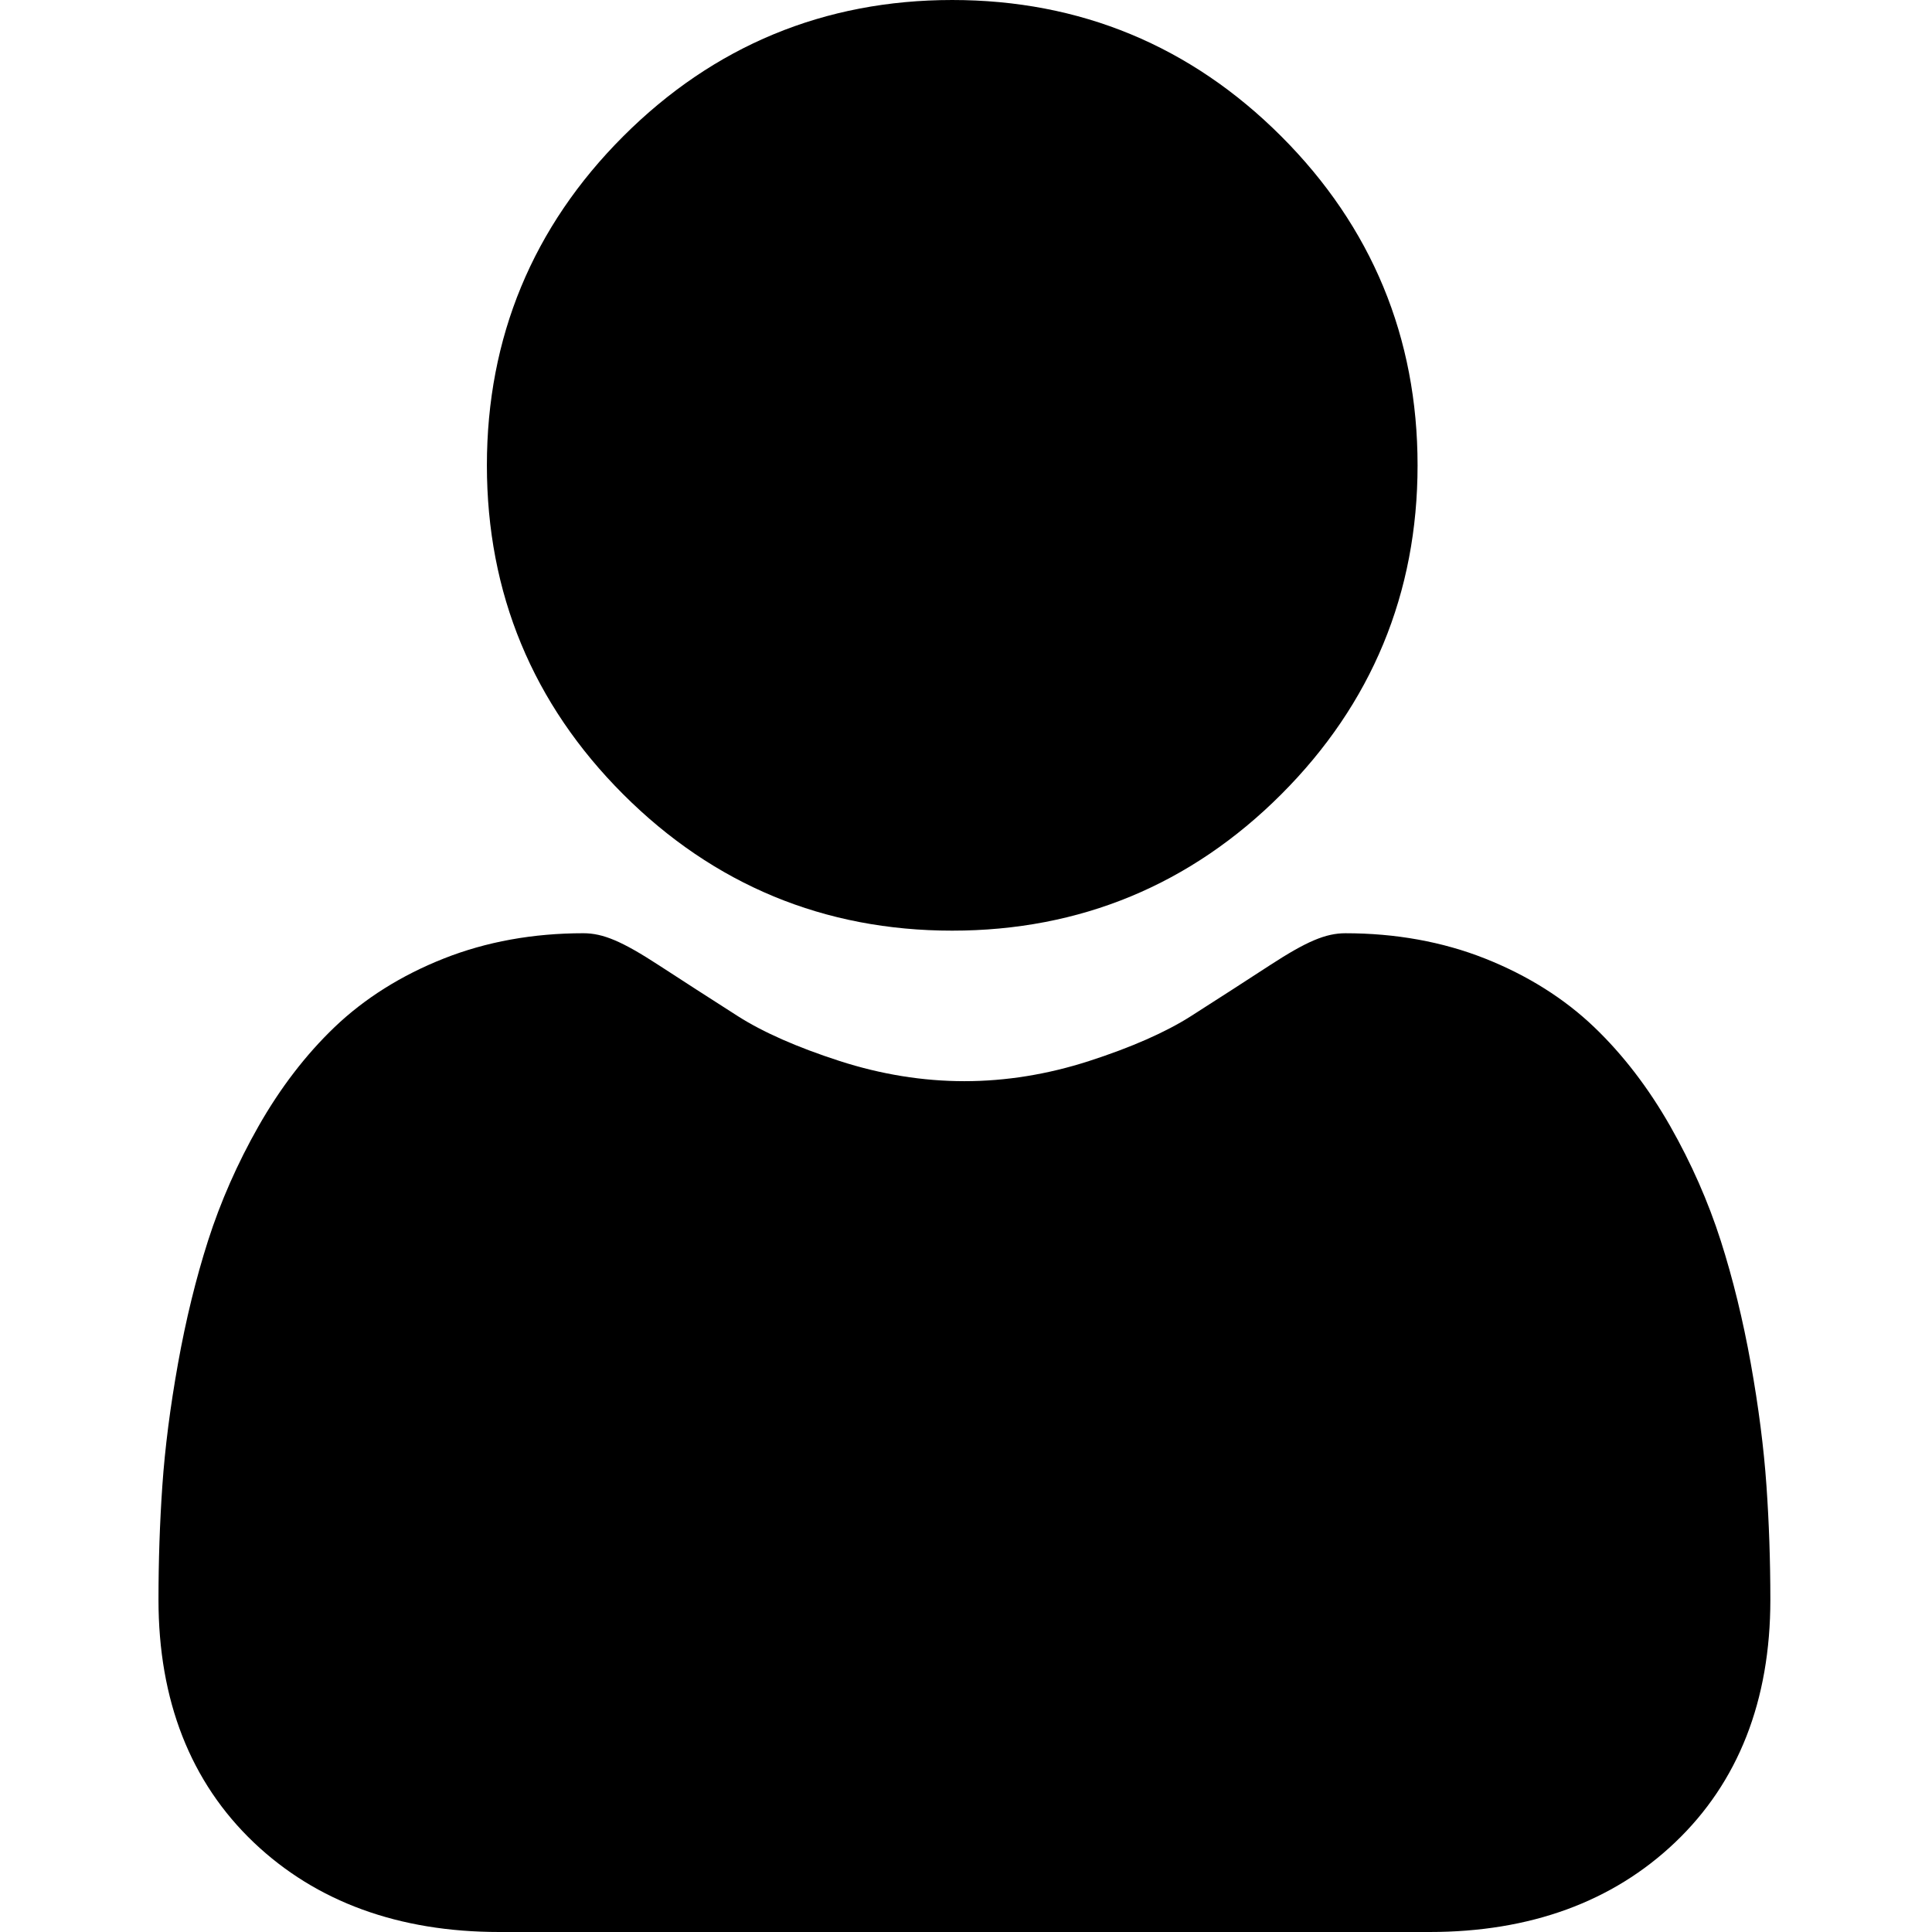
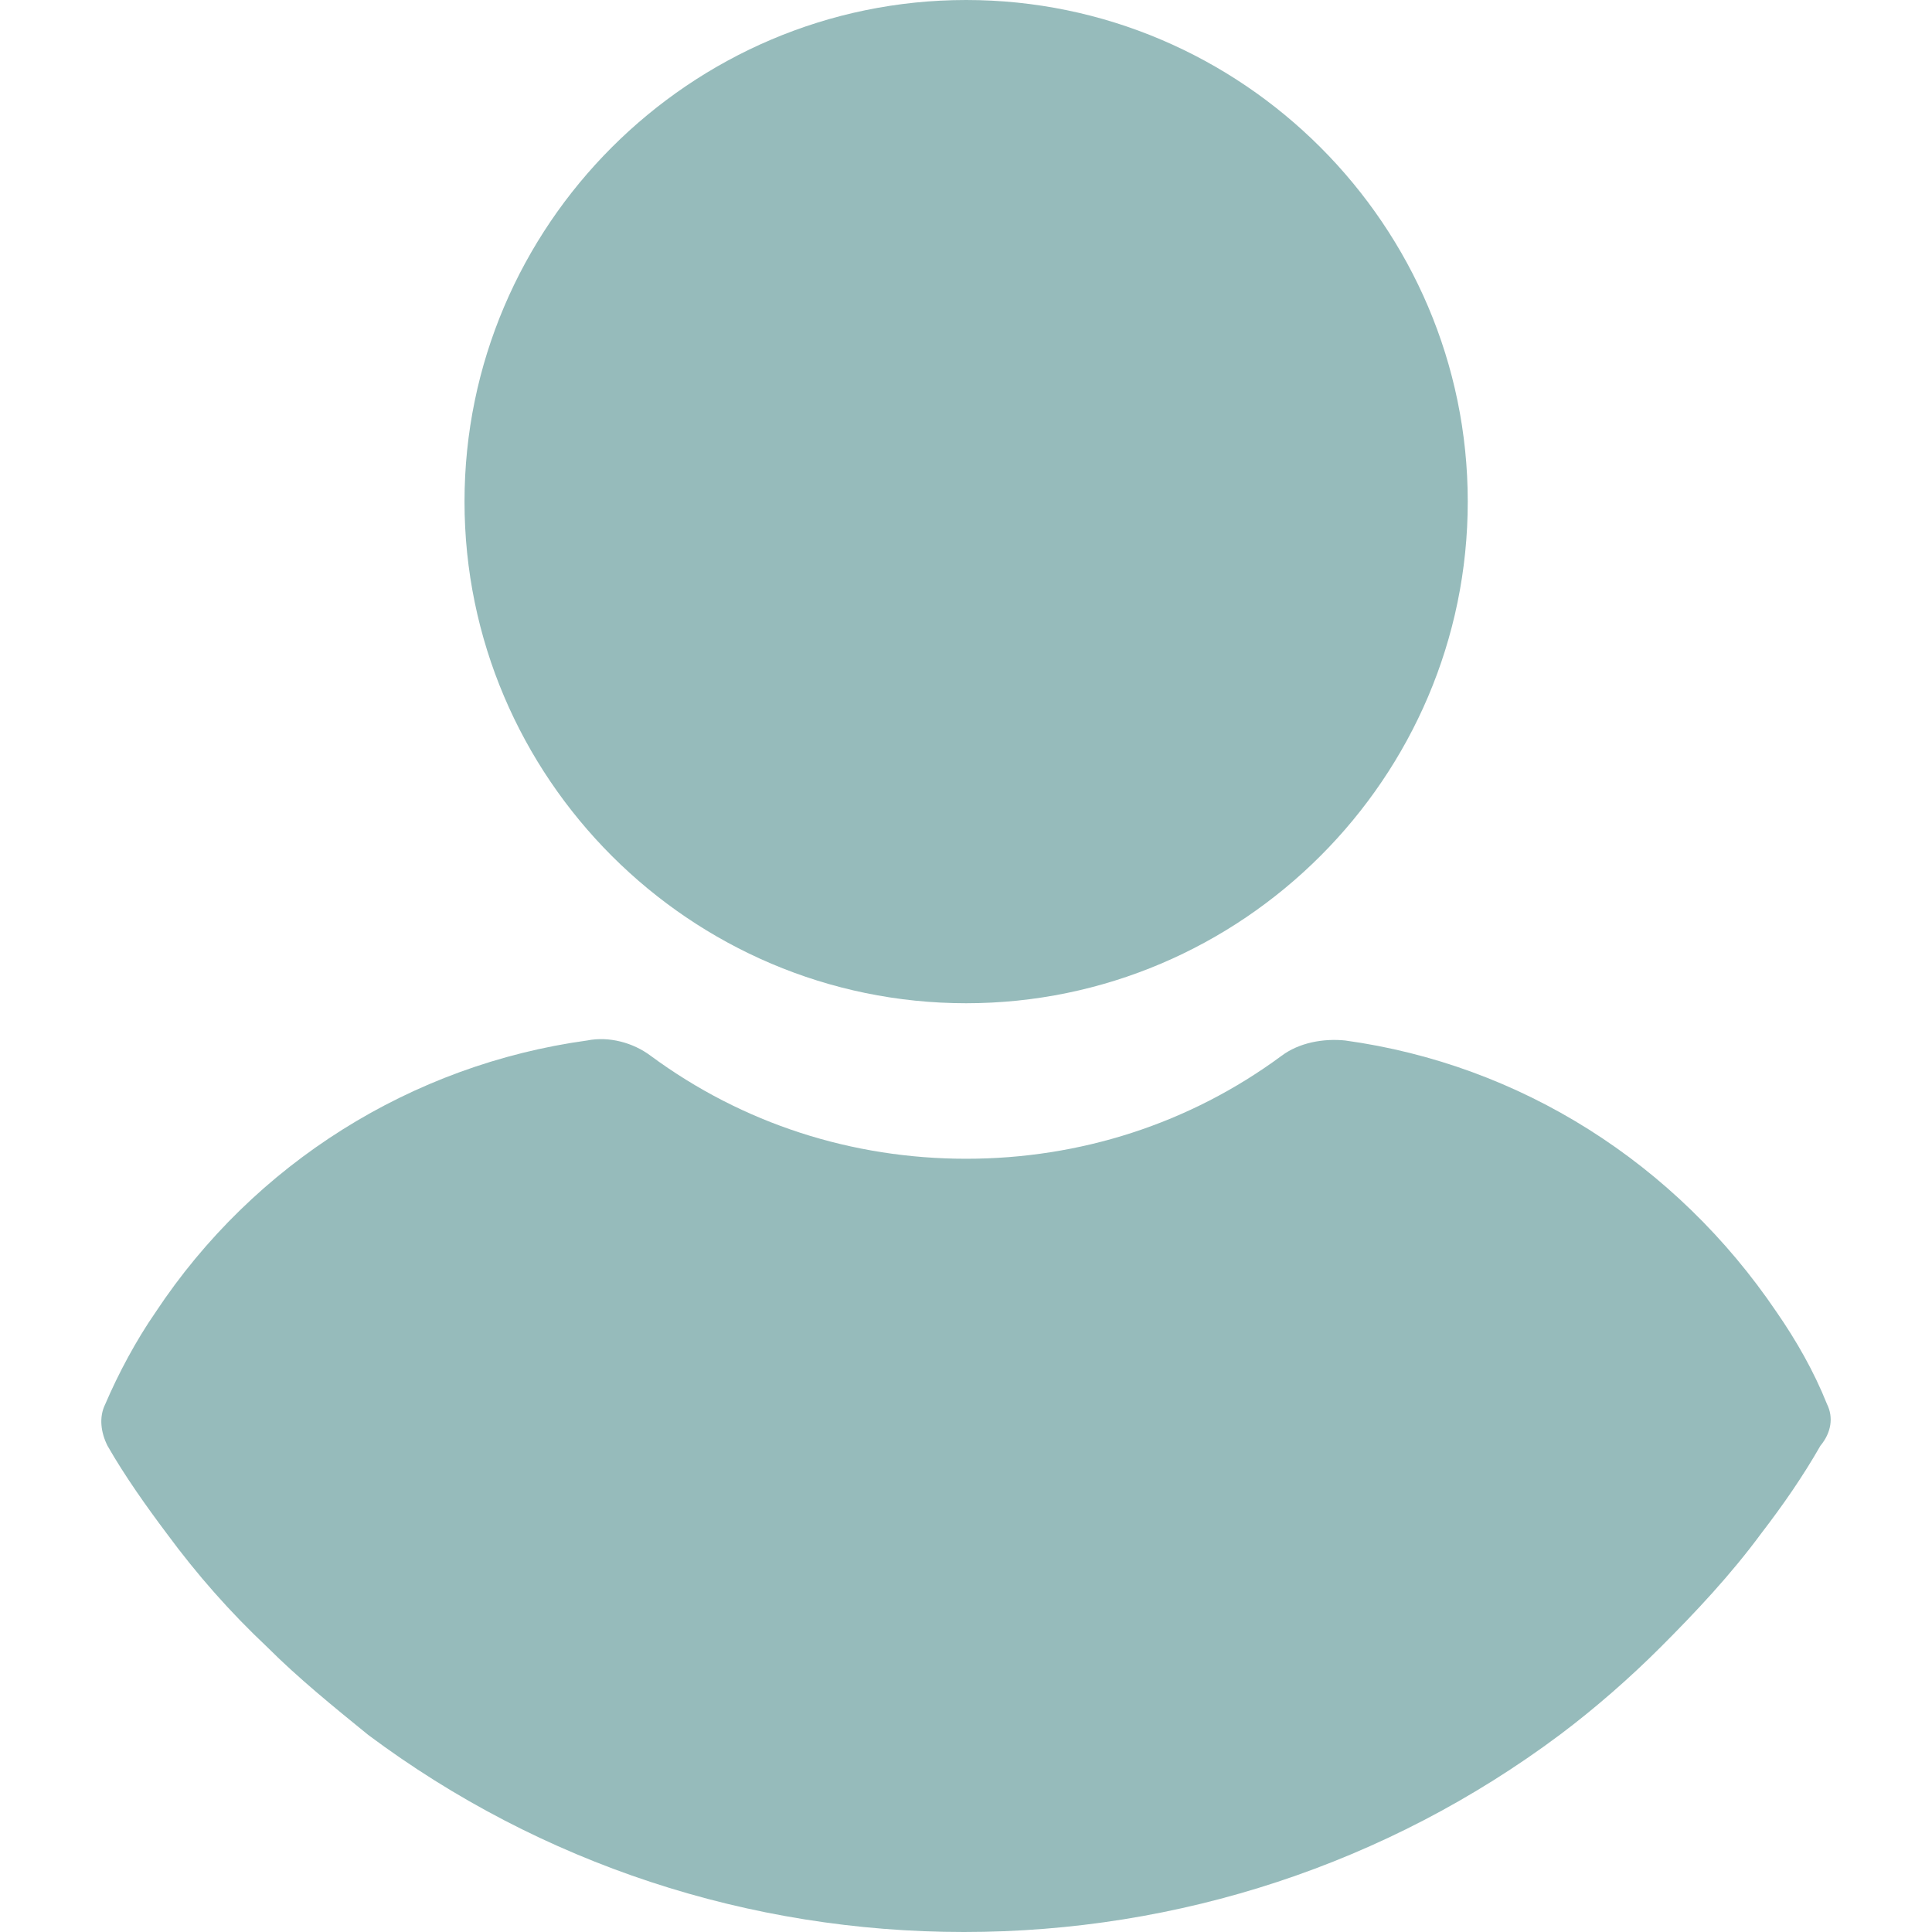
- <svg xmlns="http://www.w3.org/2000/svg" viewBox="-42 0 512 512.002">
-   <path d="m210.352 246.633c33.883 0 63.223-12.152 87.195-36.129 23.973-23.973 36.125-53.305 36.125-87.191 0-33.875-12.152-63.211-36.129-87.191-23.977-23.969-53.312-36.121-87.191-36.121-33.887 0-63.219 12.152-87.191 36.125s-36.129 53.309-36.129 87.188c0 33.887 12.156 63.223 36.133 87.195 23.977 23.969 53.312 36.125 87.188 36.125zm0 0" />
-   <path d="m426.129 393.703c-.691-9.977-2.09-20.859-4.148-32.352-2.078-11.578-4.754-22.523-7.957-32.527-3.309-10.34-7.809-20.551-13.371-30.336-5.773-10.156-12.555-19-20.164-26.277-7.957-7.613-17.699-13.734-28.965-18.199-11.227-4.441-23.668-6.691-36.977-6.691-5.227 0-10.281 2.145-20.043 8.5-6.008 3.918-13.035 8.449-20.879 13.461-6.707 4.273-15.793 8.277-27.016 11.902-10.949 3.543-22.066 5.34-33.039 5.34-10.973 0-22.086-1.797-33.047-5.34-11.211-3.621-20.297-7.625-26.996-11.898-7.77-4.965-14.801-9.496-20.898-13.469-9.75-6.355-14.809-8.5-20.035-8.5-13.312 0-25.75 2.254-36.973 6.699-11.258 4.457-21.004 10.578-28.969 18.199-7.605 7.281-14.391 16.121-20.156 26.273-5.559 9.785-10.059 19.992-13.371 30.34-3.199 10.004-5.875 20.945-7.953 32.523-2.059 11.477-3.457 22.363-4.148 32.363-.68 9.797-1.023 19.965-1.023 30.234 0 26.727 8.496 48.363 25.25 64.32 16.547 15.746 38.441 23.734 65.066 23.734h246.531c26.625 0 48.512-7.984 65.062-23.734 16.758-15.945 25.254-37.586 25.254-64.324-.004-10.316-.352-20.492-1.035-30.242zm0 0" />
+ <svg xmlns="http://www.w3.org/2000/svg" version="1.1" width="512" height="512" x="0" y="0" viewBox="0 0 460.8 460.8" style="enable-background:new 0 0 512 512" xml:space="preserve">
+   <g>
+     <link type="text/css" rel="stylesheet" id="dark-mode-general-link" />
+     <link type="text/css" rel="stylesheet" id="dark-mode-custom-link" />
+     <style lang="en" type="text/css" id="dark-mode-custom-style" />
+     <g>
+       <g>
+         <path d="M230.432,0c-65.829,0-119.641,53.812-119.641,119.641s53.812,119.641,119.641,119.641s119.641-53.812,119.641-119.641    S296.261,0,230.432,0z" fill="#96bbbb" data-original="#000000" style="" />
+       </g>
+     </g>
+     <g>
+       <g>
+         <path d="M435.755,334.89c-3.135-7.837-7.314-15.151-12.016-21.943c-24.033-35.527-61.126-59.037-102.922-64.784    c-5.224-0.522-10.971,0.522-15.151,3.657c-21.943,16.196-48.065,24.555-75.233,24.555s-53.29-8.359-75.233-24.555    c-4.18-3.135-9.927-4.702-15.151-3.657c-41.796,5.747-79.412,29.257-102.922,64.784c-4.702,6.792-8.882,14.629-12.016,21.943    c-1.567,3.135-1.045,6.792,0.522,9.927c4.18,7.314,9.404,14.629,14.106,20.898c7.314,9.927,15.151,18.808,24.033,27.167    c7.314,7.314,15.673,14.106,24.033,20.898c41.273,30.825,90.906,47.02,142.106,47.02s100.833-16.196,142.106-47.02    c8.359-6.269,16.718-13.584,24.033-20.898c8.359-8.359,16.718-17.241,24.033-27.167c5.224-6.792,9.927-13.584,14.106-20.898    C436.8,341.682,437.322,338.024,435.755,334.89z" fill="#96bbbb" data-original="#000000" style="" />
+       </g>
+     </g>
+     <g>
+ </g>
+     <g>
+ </g>
+     <g>
+ </g>
+     <g>
+ </g>
+     <g>
+ </g>
+     <g>
+ </g>
+     <g>
+ </g>
+     <g>
+ </g>
+     <g>
+ </g>
+     <g>
+ </g>
+     <g>
+ </g>
+     <g>
+ </g>
+     <g>
+ </g>
+     <g>
+ </g>
+     <g>
+ </g>
+   </g>
</svg>
